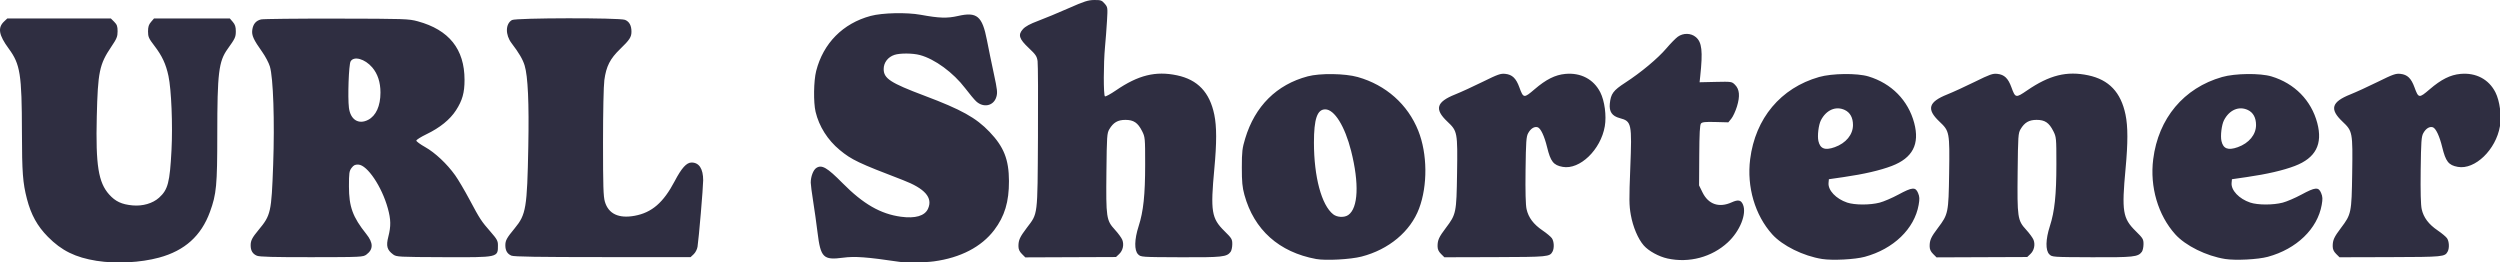
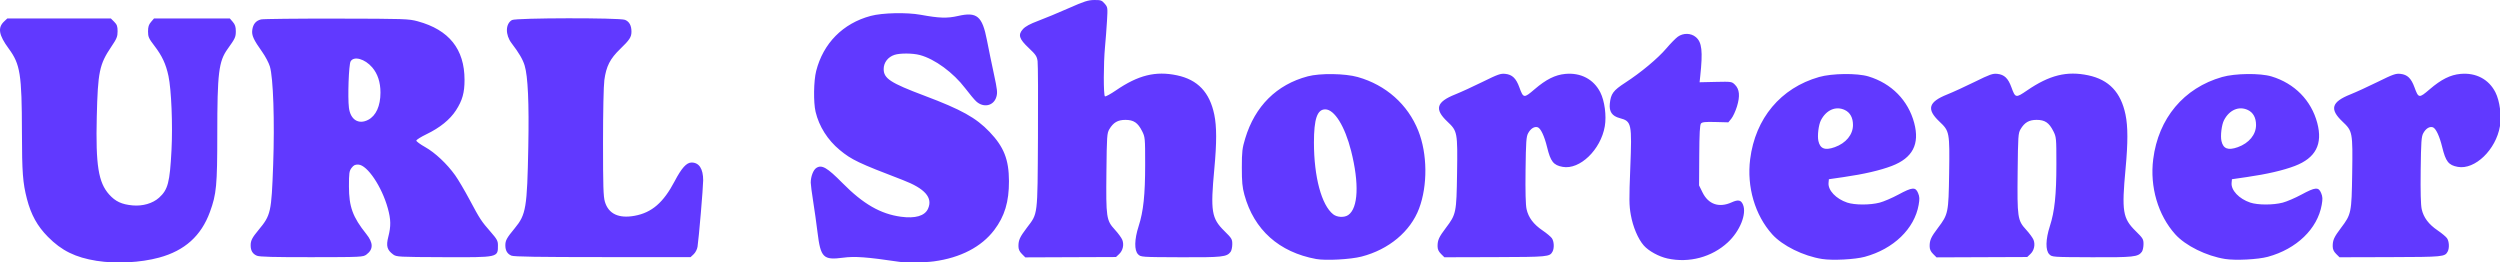
<svg xmlns="http://www.w3.org/2000/svg" width="535" height="56" version="1.1" id="svg1" xml:space="preserve">
  <defs id="defs1" />
  <g id="layer1" transform="translate(-0.4066973,-357.541)">
-     <path style="fill:#2f2e41" d="m 21.106,413.363 c -4.576,-0.729 -7.512,-2.175 -10.451,-5.148 -2.265,-2.292 -3.607,-4.719 -4.487,-8.121 -0.885,-3.42 -1.052,-5.647 -1.068,-14.255 -0.023,-12.434 -0.355,-14.538 -2.828,-17.897 -2.135,-2.9 -2.402,-4.476 -0.985,-5.807 l 0.679,-0.638 h 11.085 11.085 l 0.718,0.718 c 0.588,0.588 0.718,0.956 0.718,2.026 0,1.136 -0.178,1.571 -1.352,3.309 -2.543,3.765 -2.875,5.367 -3.104,14.981 -0.246,10.358 0.345,14.067 2.651,16.632 1.344,1.495 2.674,2.116 4.999,2.333 2.168,0.202 4.326,-0.425 5.684,-1.651 1.897,-1.714 2.295,-3.234 2.657,-10.17 0.282,-5.395 -0.028,-12.956 -0.65,-15.873 -0.548,-2.568 -1.359,-4.304 -3.024,-6.477 -1.197,-1.562 -1.348,-1.904 -1.348,-3.052 0,-0.985 0.152,-1.469 0.639,-2.035 l 0.639,-0.742 h 8.116 8.116 l 0.639,0.742 c 0.48,0.558 0.638,1.052 0.637,1.984 -0.001,1.251 -0.137,1.545 -1.752,3.794 -1.912,2.664 -2.211,5.125 -2.214,18.249 -0.002,10.959 -0.177,12.809 -1.566,16.615 -1.874,5.134 -5.401,8.305 -10.891,9.79 -3.99,1.08 -9.204,1.349 -13.342,0.691 z m 171.847,0.22 c -7.113,-1.047 -9.593,-1.23 -12.13,-0.894 -4.232,0.56 -4.805,-0.008 -5.468,-5.426 -0.231,-1.888 -0.652,-4.889 -0.936,-6.669 -0.284,-1.78 -0.515,-3.566 -0.515,-3.969 0.003,-1.301 0.538,-2.711 1.192,-3.14 1.165,-0.763 2.305,-0.105 5.618,3.245 4.421,4.47 8.131,6.604 12.503,7.194 3.068,0.414 5.088,-0.18 5.78,-1.698 1.082,-2.374 -0.639,-4.341 -5.383,-6.156 -9.483,-3.627 -10.964,-4.332 -13.498,-6.426 -2.589,-2.139 -4.431,-5.049 -5.174,-8.172 -0.48,-2.016 -0.414,-6.618 0.125,-8.731 1.517,-5.952 5.719,-10.199 11.669,-11.795 2.506,-0.672 7.717,-0.788 10.716,-0.238 3.971,0.728 5.654,0.78 7.987,0.247 4.044,-0.924 5.176,0.029 6.177,5.203 0.349,1.801 1.014,5.032 1.478,7.179 0.742,3.428 0.806,4.032 0.528,4.959 -0.574,1.917 -2.75,2.385 -4.321,0.928 -0.392,-0.363 -1.441,-1.618 -2.332,-2.789 -2.564,-3.368 -6.524,-6.27 -9.714,-7.119 -1.529,-0.407 -4.25,-0.425 -5.43,-0.035 -1.406,0.464 -2.311,1.651 -2.311,3.032 0,2.028 1.426,2.96 8.731,5.711 7.904,2.975 11.024,4.709 13.914,7.728 3.079,3.217 4.151,5.929 4.166,10.538 0.014,4.433 -0.92,7.534 -3.159,10.487 -2.729,3.598 -7.206,5.924 -12.89,6.695 -1.956,0.265 -5.873,0.325 -7.323,0.111 z m 89.12,-0.612 c -7.947,-1.457 -13.311,-6.253 -15.364,-13.739 -0.444,-1.618 -0.552,-2.772 -0.549,-5.852 0.004,-3.403 0.085,-4.105 0.72,-6.208 2.09,-6.923 6.729,-11.53 13.386,-13.296 2.631,-0.698 7.965,-0.623 10.701,0.15 6.026,1.703 10.707,5.859 12.955,11.502 1.958,4.914 2.024,11.704 0.164,16.644 -1.85,4.913 -6.469,8.769 -12.31,10.277 -2.363,0.61 -7.662,0.894 -9.702,0.521 z m 6.867,-9.421 c 2.129,-1.491 2.362,-6.754 0.607,-13.704 -1.338,-5.298 -3.579,-8.902 -5.537,-8.902 -1.723,0 -2.422,2.058 -2.42,7.12 0.003,7.332 1.626,13.377 4.118,15.337 0.852,0.67 2.386,0.741 3.232,0.149 z m 68.32,9.312 c -1.862,-0.406 -4.044,-1.602 -5.084,-2.787 -1.229,-1.4 -2.32,-3.977 -2.78,-6.568 -0.36,-2.025 -0.374,-3.303 -0.11,-9.995 0.378,-9.59 0.287,-10.018 -2.264,-10.697 -1.64,-0.437 -2.288,-1.386 -2.115,-3.097 0.214,-2.114 0.728,-2.812 3.288,-4.473 3.389,-2.198 6.976,-5.189 8.818,-7.353 0.888,-1.043 1.988,-2.164 2.445,-2.492 1.166,-0.836 2.803,-0.806 3.847,0.072 1.317,1.108 1.527,2.971 0.949,8.405 l -0.135,1.268 3.443,-0.077 c 3.4,-0.076 3.451,-0.068 4.131,0.61 0.976,0.974 1.107,2.421 0.423,4.65 -0.305,0.994 -0.845,2.164 -1.2,2.6 l -0.645,0.794 -2.764,-0.071 c -2.196,-0.057 -2.832,0.01 -3.093,0.325 -0.24,0.289 -0.339,2.139 -0.367,6.818 l -0.039,6.422 0.74,1.508 c 1.256,2.558 3.548,3.338 6.23,2.12 1.403,-0.637 2.015,-0.51 2.436,0.506 0.82,1.98 -0.669,5.662 -3.259,8.061 -3.413,3.161 -8.268,4.46 -12.894,3.451 z m 33.09,0.104 c -4.019,-0.631 -8.5,-2.844 -10.689,-5.279 -3.693,-4.108 -5.47,-10.158 -4.722,-16.076 1.107,-8.763 6.544,-15.248 14.747,-17.59 2.783,-0.795 8.142,-0.857 10.568,-0.124 4.943,1.494 8.505,5.117 9.793,9.96 1.206,4.534 -0.337,7.492 -4.798,9.196 -2.491,0.951 -5.964,1.755 -10.287,2.381 l -3.175,0.459 -0.072,0.794 c -0.142,1.568 1.6,3.408 3.984,4.206 1.616,0.541 4.894,0.548 6.947,0.014 0.867,-0.226 2.671,-1 4.007,-1.72 2.996,-1.614 3.665,-1.668 4.219,-0.342 0.328,0.786 0.352,1.262 0.128,2.535 -0.904,5.132 -5.377,9.444 -11.533,11.117 -2.108,0.573 -6.888,0.818 -9.118,0.468 z m 2.695,-23.932 c 2.394,-0.854 3.899,-2.684 3.901,-4.741 0.001,-1.557 -0.604,-2.669 -1.747,-3.212 -1.91,-0.906 -3.971,-0.024 -5.114,2.191 -0.506,0.98 -0.792,3.331 -0.541,4.443 0.377,1.67 1.418,2.063 3.501,1.319 z m 83.559,23.932 c -4.019,-0.631 -8.5,-2.844 -10.689,-5.279 -3.693,-4.108 -5.47,-10.158 -4.722,-16.076 1.107,-8.763 6.544,-15.248 14.747,-17.59 2.783,-0.795 8.142,-0.857 10.568,-0.124 4.943,1.494 8.505,5.117 9.793,9.96 1.206,4.534 -0.337,7.492 -4.798,9.196 -2.491,0.951 -5.964,1.755 -10.287,2.381 l -3.175,0.459 -0.072,0.794 c -0.142,1.568 1.6,3.408 3.984,4.206 1.616,0.541 4.894,0.548 6.947,0.014 0.867,-0.226 2.671,-1 4.007,-1.72 2.996,-1.614 3.665,-1.668 4.219,-0.342 0.328,0.786 0.352,1.262 0.128,2.535 -0.904,5.132 -5.377,9.444 -11.533,11.117 -2.108,0.573 -6.888,0.818 -9.118,0.468 z m 2.695,-23.932 c 2.394,-0.854 3.899,-2.684 3.901,-4.741 0.001,-1.557 -0.604,-2.669 -1.747,-3.212 -1.91,-0.906 -3.971,-0.024 -5.114,2.191 -0.506,0.98 -0.792,3.331 -0.541,4.443 0.377,1.67 1.418,2.063 3.501,1.319 z M 55.387,412.267 c -0.915,-0.385 -1.34,-1.088 -1.34,-2.219 0,-1.031 0.309,-1.632 1.699,-3.307 2.621,-3.158 2.751,-3.737 3.118,-13.935 0.336,-9.324 0.022,-18.661 -0.708,-21.053 -0.233,-0.762 -0.952,-2.131 -1.598,-3.043 -1.915,-2.701 -2.322,-3.597 -2.165,-4.766 0.167,-1.249 0.778,-1.979 1.877,-2.247 0.451,-0.11 7.726,-0.188 16.166,-0.174 14.685,0.025 15.433,0.05 17.368,0.577 6.702,1.828 10.004,5.953 10.013,12.512 0.004,2.763 -0.458,4.412 -1.829,6.533 -1.284,1.987 -3.428,3.725 -6.304,5.112 -1.201,0.579 -2.183,1.198 -2.182,1.376 3.5e-4,0.178 0.848,0.799 1.885,1.382 2.129,1.196 4.68,3.592 6.421,6.032 0.647,0.906 2.033,3.253 3.081,5.216 2.242,4.199 2.507,4.604 4.533,6.92 1.33,1.52 1.543,1.909 1.543,2.823 0,2.659 0.195,2.617 -11.706,2.57 -9.604,-0.037 -10.014,-0.06 -10.716,-0.579 -1.314,-0.972 -1.543,-1.811 -1.035,-3.793 0.581,-2.267 0.555,-3.695 -0.11,-6.095 -1.288,-4.647 -4.387,-9.249 -6.294,-9.345 -0.694,-0.035 -1.013,0.119 -1.455,0.702 -0.507,0.668 -0.566,1.085 -0.566,3.969 0,4.351 0.8,6.545 3.714,10.188 1.516,1.895 1.527,3.274 0.037,4.384 -0.73,0.543 -0.996,0.556 -11.711,0.57 -8.073,0.011 -11.168,-0.071 -11.734,-0.309 z m 23.795,-29.074 c 1.693,-0.876 2.642,-2.971 2.645,-5.839 0.002,-2.198 -0.594,-4.021 -1.762,-5.386 -1.579,-1.844 -3.955,-2.499 -4.633,-1.277 -0.389,0.7 -0.637,7.649 -0.354,9.912 0.319,2.551 2.058,3.648 4.105,2.59 z m 30.675,29.059 c -0.883,-0.371 -1.306,-1.086 -1.306,-2.204 0,-1.054 0.281,-1.565 2.015,-3.667 2.415,-2.928 2.647,-4.324 2.896,-17.441 0.179,-9.412 -0.076,-15.067 -0.784,-17.389 -0.397,-1.303 -1.199,-2.671 -2.799,-4.774 -1.365,-1.794 -1.318,-4.164 0.098,-4.949 0.852,-0.472 23.006,-0.509 24.175,-0.041 0.924,0.37 1.387,1.213 1.387,2.522 0,1.163 -0.384,1.754 -2.414,3.713 -2.166,2.09 -2.986,3.7 -3.389,6.657 -0.163,1.197 -0.282,6.839 -0.282,13.38 0,9.319 0.07,11.547 0.4,12.656 0.772,2.6 2.962,3.63 6.378,3.001 3.664,-0.675 6.147,-2.82 8.547,-7.385 1.502,-2.856 2.546,-4.01 3.631,-4.01 1.603,0 2.476,1.34 2.476,3.801 0,1.477 -0.936,12.506 -1.208,14.228 -0.084,0.535 -0.447,1.241 -0.816,1.587 l -0.664,0.624 h -18.802 c -13.747,0 -18.999,-0.083 -19.537,-0.309 z m 109.232,-0.369 c -0.526,-0.526 -0.736,-1.002 -0.736,-1.665 0,-1.303 0.295,-1.948 1.792,-3.927 2.396,-3.166 2.284,-2.25 2.385,-19.394 0.049,-8.295 0.014,-15.617 -0.079,-16.272 -0.145,-1.03 -0.397,-1.406 -1.864,-2.787 -2.106,-1.983 -2.374,-2.841 -1.269,-4.066 0.525,-0.581 1.518,-1.12 3.267,-1.772 1.382,-0.515 4.299,-1.725 6.482,-2.69 3.371,-1.489 4.201,-1.756 5.512,-1.767 1.392,-0.012 1.61,0.064 2.22,0.772 0.664,0.771 0.673,0.84 0.504,3.704 -0.095,1.605 -0.286,4.109 -0.425,5.564 -0.334,3.498 -0.343,10.375 -0.015,10.578 0.141,0.087 1.195,-0.484 2.341,-1.269 4.792,-3.282 8.513,-4.2 13.087,-3.231 4.434,0.94 6.987,3.633 7.974,8.413 0.526,2.545 0.529,5.994 0.01,11.571 -0.849,9.128 -0.608,10.617 2.154,13.338 1.578,1.554 1.693,1.749 1.686,2.831 -0.005,0.639 -0.166,1.369 -0.358,1.622 -0.829,1.092 -1.746,1.191 -10.675,1.157 -8.495,-0.033 -8.53,-0.035 -9.128,-0.635 -0.839,-0.84 -0.793,-3.184 0.119,-6.009 1.027,-3.181 1.397,-6.691 1.397,-13.229 0,-5.683 -0.016,-5.852 -0.661,-7.13 -0.907,-1.795 -1.801,-2.395 -3.572,-2.395 -1.623,0 -2.586,0.563 -3.44,2.012 -0.493,0.837 -0.535,1.462 -0.616,9.1 -0.104,9.838 -0.025,10.381 1.818,12.397 0.713,0.78 1.427,1.762 1.586,2.181 0.396,1.042 0.116,2.277 -0.687,3.031 l -0.669,0.628 -9.703,0.038 -9.703,0.038 z m 89.685,-0.012 c -0.518,-0.516 -0.728,-0.992 -0.728,-1.654 0,-1.303 0.295,-1.948 1.792,-3.927 2.185,-2.887 2.257,-3.239 2.379,-11.614 0.129,-8.876 0.093,-9.065 -2.086,-11.126 -2.798,-2.646 -2.349,-4.19 1.684,-5.801 1.202,-0.48 3.852,-1.694 5.889,-2.699 3.257,-1.606 3.842,-1.812 4.845,-1.702 1.479,0.161 2.292,0.941 2.998,2.877 0.863,2.366 0.971,2.38 3.253,0.425 2.484,-2.128 4.406,-3.089 6.585,-3.292 3.313,-0.309 6.067,1.142 7.487,3.945 0.926,1.828 1.348,5.008 0.963,7.258 -0.862,5.03 -5.356,9.36 -9.021,8.69 -1.972,-0.36 -2.583,-1.136 -3.337,-4.239 -0.573,-2.359 -1.365,-4.032 -2.006,-4.236 -0.704,-0.223 -1.494,0.267 -2.04,1.267 -0.404,0.739 -0.478,1.78 -0.555,7.864 -0.059,4.616 0.014,7.479 0.213,8.381 0.399,1.803 1.482,3.248 3.422,4.566 0.871,0.591 1.768,1.34 1.995,1.664 0.47,0.671 0.542,2.116 0.142,2.864 -0.597,1.115 -0.98,1.152 -12.297,1.184 l -10.848,0.03 z m 105.313,0.012 c -0.526,-0.526 -0.736,-1.002 -0.736,-1.665 0,-1.303 0.295,-1.948 1.792,-3.927 2.185,-2.887 2.257,-3.239 2.379,-11.614 0.129,-8.876 0.093,-9.065 -2.086,-11.126 -2.798,-2.646 -2.349,-4.19 1.684,-5.801 1.202,-0.48 3.852,-1.694 5.889,-2.699 3.257,-1.606 3.842,-1.812 4.845,-1.702 1.48,0.161 2.292,0.941 2.998,2.877 0.841,2.308 0.929,2.325 3.344,0.671 4.802,-3.289 8.52,-4.208 13.097,-3.238 4.434,0.94 6.987,3.633 7.974,8.413 0.526,2.545 0.529,5.994 0.01,11.571 -0.849,9.128 -0.608,10.617 2.154,13.338 1.578,1.554 1.693,1.749 1.686,2.831 -0.005,0.639 -0.166,1.369 -0.358,1.622 -0.829,1.092 -1.746,1.191 -10.675,1.157 -8.495,-0.033 -8.53,-0.035 -9.128,-0.635 -0.839,-0.84 -0.793,-3.184 0.119,-6.009 1.027,-3.181 1.397,-6.691 1.397,-13.229 0,-5.683 -0.016,-5.852 -0.661,-7.13 -0.907,-1.795 -1.801,-2.395 -3.572,-2.395 -1.623,0 -2.586,0.563 -3.44,2.012 -0.493,0.837 -0.535,1.462 -0.616,9.1 -0.104,9.838 -0.025,10.381 1.818,12.397 0.713,0.78 1.427,1.762 1.586,2.181 0.396,1.042 0.116,2.277 -0.687,3.031 l -0.669,0.628 -9.703,0.038 -9.703,0.038 z m 86.245,-0.012 c -0.518,-0.516 -0.728,-0.992 -0.728,-1.654 0,-1.303 0.295,-1.948 1.792,-3.927 2.185,-2.887 2.257,-3.239 2.379,-11.614 0.129,-8.876 0.093,-9.065 -2.086,-11.126 -2.798,-2.646 -2.349,-4.19 1.684,-5.801 1.202,-0.48 3.852,-1.694 5.889,-2.699 3.257,-1.606 3.842,-1.812 4.845,-1.702 1.479,0.161 2.292,0.941 2.998,2.877 0.863,2.366 0.971,2.38 3.253,0.425 2.484,-2.128 4.406,-3.089 6.585,-3.292 3.313,-0.309 6.067,1.142 7.487,3.945 0.926,1.828 1.348,5.008 0.963,7.258 -0.862,5.03 -5.356,9.36 -9.021,8.69 -1.972,-0.36 -2.583,-1.136 -3.337,-4.239 -0.573,-2.359 -1.365,-4.032 -2.006,-4.236 -0.704,-0.223 -1.494,0.267 -2.04,1.267 -0.404,0.739 -0.478,1.78 -0.555,7.864 -0.059,4.616 0.014,7.479 0.213,8.381 0.399,1.803 1.482,3.248 3.422,4.566 0.871,0.591 1.768,1.34 1.995,1.664 0.47,0.671 0.542,2.116 0.142,2.864 -0.597,1.115 -0.98,1.152 -12.297,1.184 l -10.848,0.03 z" id="path1" />
+     <path style="fill:#6139ff" d="m 21.106,413.363 c -4.576,-0.729 -7.512,-2.175 -10.451,-5.148 -2.265,-2.292 -3.607,-4.719 -4.487,-8.121 -0.885,-3.42 -1.052,-5.647 -1.068,-14.255 -0.023,-12.434 -0.355,-14.538 -2.828,-17.897 -2.135,-2.9 -2.402,-4.476 -0.985,-5.807 l 0.679,-0.638 h 11.085 11.085 l 0.718,0.718 c 0.588,0.588 0.718,0.956 0.718,2.026 0,1.136 -0.178,1.571 -1.352,3.309 -2.543,3.765 -2.875,5.367 -3.104,14.981 -0.246,10.358 0.345,14.067 2.651,16.632 1.344,1.495 2.674,2.116 4.999,2.333 2.168,0.202 4.326,-0.425 5.684,-1.651 1.897,-1.714 2.295,-3.234 2.657,-10.17 0.282,-5.395 -0.028,-12.956 -0.65,-15.873 -0.548,-2.568 -1.359,-4.304 -3.024,-6.477 -1.197,-1.562 -1.348,-1.904 -1.348,-3.052 0,-0.985 0.152,-1.469 0.639,-2.035 l 0.639,-0.742 h 8.116 8.116 l 0.639,0.742 c 0.48,0.558 0.638,1.052 0.637,1.984 -0.001,1.251 -0.137,1.545 -1.752,3.794 -1.912,2.664 -2.211,5.125 -2.214,18.249 -0.002,10.959 -0.177,12.809 -1.566,16.615 -1.874,5.134 -5.401,8.305 -10.891,9.79 -3.99,1.08 -9.204,1.349 -13.342,0.691 z m 171.847,0.22 c -7.113,-1.047 -9.593,-1.23 -12.13,-0.894 -4.232,0.56 -4.805,-0.008 -5.468,-5.426 -0.231,-1.888 -0.652,-4.889 -0.936,-6.669 -0.284,-1.78 -0.515,-3.566 -0.515,-3.969 0.003,-1.301 0.538,-2.711 1.192,-3.14 1.165,-0.763 2.305,-0.105 5.618,3.245 4.421,4.47 8.131,6.604 12.503,7.194 3.068,0.414 5.088,-0.18 5.78,-1.698 1.082,-2.374 -0.639,-4.341 -5.383,-6.156 -9.483,-3.627 -10.964,-4.332 -13.498,-6.426 -2.589,-2.139 -4.431,-5.049 -5.174,-8.172 -0.48,-2.016 -0.414,-6.618 0.125,-8.731 1.517,-5.952 5.719,-10.199 11.669,-11.795 2.506,-0.672 7.717,-0.788 10.716,-0.238 3.971,0.728 5.654,0.78 7.987,0.247 4.044,-0.924 5.176,0.029 6.177,5.203 0.349,1.801 1.014,5.032 1.478,7.179 0.742,3.428 0.806,4.032 0.528,4.959 -0.574,1.917 -2.75,2.385 -4.321,0.928 -0.392,-0.363 -1.441,-1.618 -2.332,-2.789 -2.564,-3.368 -6.524,-6.27 -9.714,-7.119 -1.529,-0.407 -4.25,-0.425 -5.43,-0.035 -1.406,0.464 -2.311,1.651 -2.311,3.032 0,2.028 1.426,2.96 8.731,5.711 7.904,2.975 11.024,4.709 13.914,7.728 3.079,3.217 4.151,5.929 4.166,10.538 0.014,4.433 -0.92,7.534 -3.159,10.487 -2.729,3.598 -7.206,5.924 -12.89,6.695 -1.956,0.265 -5.873,0.325 -7.323,0.111 z m 89.12,-0.612 c -7.947,-1.457 -13.311,-6.253 -15.364,-13.739 -0.444,-1.618 -0.552,-2.772 -0.549,-5.852 0.004,-3.403 0.085,-4.105 0.72,-6.208 2.09,-6.923 6.729,-11.53 13.386,-13.296 2.631,-0.698 7.965,-0.623 10.701,0.15 6.026,1.703 10.707,5.859 12.955,11.502 1.958,4.914 2.024,11.704 0.164,16.644 -1.85,4.913 -6.469,8.769 -12.31,10.277 -2.363,0.61 -7.662,0.894 -9.702,0.521 z m 6.867,-9.421 c 2.129,-1.491 2.362,-6.754 0.607,-13.704 -1.338,-5.298 -3.579,-8.902 -5.537,-8.902 -1.723,0 -2.422,2.058 -2.42,7.12 0.003,7.332 1.626,13.377 4.118,15.337 0.852,0.67 2.386,0.741 3.232,0.149 z m 68.32,9.312 c -1.862,-0.406 -4.044,-1.602 -5.084,-2.787 -1.229,-1.4 -2.32,-3.977 -2.78,-6.568 -0.36,-2.025 -0.374,-3.303 -0.11,-9.995 0.378,-9.59 0.287,-10.018 -2.264,-10.697 -1.64,-0.437 -2.288,-1.386 -2.115,-3.097 0.214,-2.114 0.728,-2.812 3.288,-4.473 3.389,-2.198 6.976,-5.189 8.818,-7.353 0.888,-1.043 1.988,-2.164 2.445,-2.492 1.166,-0.836 2.803,-0.806 3.847,0.072 1.317,1.108 1.527,2.971 0.949,8.405 l -0.135,1.268 3.443,-0.077 c 3.4,-0.076 3.451,-0.068 4.131,0.61 0.976,0.974 1.107,2.421 0.423,4.65 -0.305,0.994 -0.845,2.164 -1.2,2.6 l -0.645,0.794 -2.764,-0.071 c -2.196,-0.057 -2.832,0.01 -3.093,0.325 -0.24,0.289 -0.339,2.139 -0.367,6.818 l -0.039,6.422 0.74,1.508 c 1.256,2.558 3.548,3.338 6.23,2.12 1.403,-0.637 2.015,-0.51 2.436,0.506 0.82,1.98 -0.669,5.662 -3.259,8.061 -3.413,3.161 -8.268,4.46 -12.894,3.451 z m 33.09,0.104 c -4.019,-0.631 -8.5,-2.844 -10.689,-5.279 -3.693,-4.108 -5.47,-10.158 -4.722,-16.076 1.107,-8.763 6.544,-15.248 14.747,-17.59 2.783,-0.795 8.142,-0.857 10.568,-0.124 4.943,1.494 8.505,5.117 9.793,9.96 1.206,4.534 -0.337,7.492 -4.798,9.196 -2.491,0.951 -5.964,1.755 -10.287,2.381 l -3.175,0.459 -0.072,0.794 c -0.142,1.568 1.6,3.408 3.984,4.206 1.616,0.541 4.894,0.548 6.947,0.014 0.867,-0.226 2.671,-1 4.007,-1.72 2.996,-1.614 3.665,-1.668 4.219,-0.342 0.328,0.786 0.352,1.262 0.128,2.535 -0.904,5.132 -5.377,9.444 -11.533,11.117 -2.108,0.573 -6.888,0.818 -9.118,0.468 z m 2.695,-23.932 c 2.394,-0.854 3.899,-2.684 3.901,-4.741 0.001,-1.557 -0.604,-2.669 -1.747,-3.212 -1.91,-0.906 -3.971,-0.024 -5.114,2.191 -0.506,0.98 -0.792,3.331 -0.541,4.443 0.377,1.67 1.418,2.063 3.501,1.319 z m 83.559,23.932 c -4.019,-0.631 -8.5,-2.844 -10.689,-5.279 -3.693,-4.108 -5.47,-10.158 -4.722,-16.076 1.107,-8.763 6.544,-15.248 14.747,-17.59 2.783,-0.795 8.142,-0.857 10.568,-0.124 4.943,1.494 8.505,5.117 9.793,9.96 1.206,4.534 -0.337,7.492 -4.798,9.196 -2.491,0.951 -5.964,1.755 -10.287,2.381 l -3.175,0.459 -0.072,0.794 c -0.142,1.568 1.6,3.408 3.984,4.206 1.616,0.541 4.894,0.548 6.947,0.014 0.867,-0.226 2.671,-1 4.007,-1.72 2.996,-1.614 3.665,-1.668 4.219,-0.342 0.328,0.786 0.352,1.262 0.128,2.535 -0.904,5.132 -5.377,9.444 -11.533,11.117 -2.108,0.573 -6.888,0.818 -9.118,0.468 z m 2.695,-23.932 c 2.394,-0.854 3.899,-2.684 3.901,-4.741 0.001,-1.557 -0.604,-2.669 -1.747,-3.212 -1.91,-0.906 -3.971,-0.024 -5.114,2.191 -0.506,0.98 -0.792,3.331 -0.541,4.443 0.377,1.67 1.418,2.063 3.501,1.319 z M 55.387,412.267 c -0.915,-0.385 -1.34,-1.088 -1.34,-2.219 0,-1.031 0.309,-1.632 1.699,-3.307 2.621,-3.158 2.751,-3.737 3.118,-13.935 0.336,-9.324 0.022,-18.661 -0.708,-21.053 -0.233,-0.762 -0.952,-2.131 -1.598,-3.043 -1.915,-2.701 -2.322,-3.597 -2.165,-4.766 0.167,-1.249 0.778,-1.979 1.877,-2.247 0.451,-0.11 7.726,-0.188 16.166,-0.174 14.685,0.025 15.433,0.05 17.368,0.577 6.702,1.828 10.004,5.953 10.013,12.512 0.004,2.763 -0.458,4.412 -1.829,6.533 -1.284,1.987 -3.428,3.725 -6.304,5.112 -1.201,0.579 -2.183,1.198 -2.182,1.376 3.5e-4,0.178 0.848,0.799 1.885,1.382 2.129,1.196 4.68,3.592 6.421,6.032 0.647,0.906 2.033,3.253 3.081,5.216 2.242,4.199 2.507,4.604 4.533,6.92 1.33,1.52 1.543,1.909 1.543,2.823 0,2.659 0.195,2.617 -11.706,2.57 -9.604,-0.037 -10.014,-0.06 -10.716,-0.579 -1.314,-0.972 -1.543,-1.811 -1.035,-3.793 0.581,-2.267 0.555,-3.695 -0.11,-6.095 -1.288,-4.647 -4.387,-9.249 -6.294,-9.345 -0.694,-0.035 -1.013,0.119 -1.455,0.702 -0.507,0.668 -0.566,1.085 -0.566,3.969 0,4.351 0.8,6.545 3.714,10.188 1.516,1.895 1.527,3.274 0.037,4.384 -0.73,0.543 -0.996,0.556 -11.711,0.57 -8.073,0.011 -11.168,-0.071 -11.734,-0.309 z m 23.795,-29.074 c 1.693,-0.876 2.642,-2.971 2.645,-5.839 0.002,-2.198 -0.594,-4.021 -1.762,-5.386 -1.579,-1.844 -3.955,-2.499 -4.633,-1.277 -0.389,0.7 -0.637,7.649 -0.354,9.912 0.319,2.551 2.058,3.648 4.105,2.59 z m 30.675,29.059 c -0.883,-0.371 -1.306,-1.086 -1.306,-2.204 0,-1.054 0.281,-1.565 2.015,-3.667 2.415,-2.928 2.647,-4.324 2.896,-17.441 0.179,-9.412 -0.076,-15.067 -0.784,-17.389 -0.397,-1.303 -1.199,-2.671 -2.799,-4.774 -1.365,-1.794 -1.318,-4.164 0.098,-4.949 0.852,-0.472 23.006,-0.509 24.175,-0.041 0.924,0.37 1.387,1.213 1.387,2.522 0,1.163 -0.384,1.754 -2.414,3.713 -2.166,2.09 -2.986,3.7 -3.389,6.657 -0.163,1.197 -0.282,6.839 -0.282,13.38 0,9.319 0.07,11.547 0.4,12.656 0.772,2.6 2.962,3.63 6.378,3.001 3.664,-0.675 6.147,-2.82 8.547,-7.385 1.502,-2.856 2.546,-4.01 3.631,-4.01 1.603,0 2.476,1.34 2.476,3.801 0,1.477 -0.936,12.506 -1.208,14.228 -0.084,0.535 -0.447,1.241 -0.816,1.587 l -0.664,0.624 h -18.802 c -13.747,0 -18.999,-0.083 -19.537,-0.309 z m 109.232,-0.369 c -0.526,-0.526 -0.736,-1.002 -0.736,-1.665 0,-1.303 0.295,-1.948 1.792,-3.927 2.396,-3.166 2.284,-2.25 2.385,-19.394 0.049,-8.295 0.014,-15.617 -0.079,-16.272 -0.145,-1.03 -0.397,-1.406 -1.864,-2.787 -2.106,-1.983 -2.374,-2.841 -1.269,-4.066 0.525,-0.581 1.518,-1.12 3.267,-1.772 1.382,-0.515 4.299,-1.725 6.482,-2.69 3.371,-1.489 4.201,-1.756 5.512,-1.767 1.392,-0.012 1.61,0.064 2.22,0.772 0.664,0.771 0.673,0.84 0.504,3.704 -0.095,1.605 -0.286,4.109 -0.425,5.564 -0.334,3.498 -0.343,10.375 -0.015,10.578 0.141,0.087 1.195,-0.484 2.341,-1.269 4.792,-3.282 8.513,-4.2 13.087,-3.231 4.434,0.94 6.987,3.633 7.974,8.413 0.526,2.545 0.529,5.994 0.01,11.571 -0.849,9.128 -0.608,10.617 2.154,13.338 1.578,1.554 1.693,1.749 1.686,2.831 -0.005,0.639 -0.166,1.369 -0.358,1.622 -0.829,1.092 -1.746,1.191 -10.675,1.157 -8.495,-0.033 -8.53,-0.035 -9.128,-0.635 -0.839,-0.84 -0.793,-3.184 0.119,-6.009 1.027,-3.181 1.397,-6.691 1.397,-13.229 0,-5.683 -0.016,-5.852 -0.661,-7.13 -0.907,-1.795 -1.801,-2.395 -3.572,-2.395 -1.623,0 -2.586,0.563 -3.44,2.012 -0.493,0.837 -0.535,1.462 -0.616,9.1 -0.104,9.838 -0.025,10.381 1.818,12.397 0.713,0.78 1.427,1.762 1.586,2.181 0.396,1.042 0.116,2.277 -0.687,3.031 l -0.669,0.628 -9.703,0.038 -9.703,0.038 z m 89.685,-0.012 c -0.518,-0.516 -0.728,-0.992 -0.728,-1.654 0,-1.303 0.295,-1.948 1.792,-3.927 2.185,-2.887 2.257,-3.239 2.379,-11.614 0.129,-8.876 0.093,-9.065 -2.086,-11.126 -2.798,-2.646 -2.349,-4.19 1.684,-5.801 1.202,-0.48 3.852,-1.694 5.889,-2.699 3.257,-1.606 3.842,-1.812 4.845,-1.702 1.479,0.161 2.292,0.941 2.998,2.877 0.863,2.366 0.971,2.38 3.253,0.425 2.484,-2.128 4.406,-3.089 6.585,-3.292 3.313,-0.309 6.067,1.142 7.487,3.945 0.926,1.828 1.348,5.008 0.963,7.258 -0.862,5.03 -5.356,9.36 -9.021,8.69 -1.972,-0.36 -2.583,-1.136 -3.337,-4.239 -0.573,-2.359 -1.365,-4.032 -2.006,-4.236 -0.704,-0.223 -1.494,0.267 -2.04,1.267 -0.404,0.739 -0.478,1.78 -0.555,7.864 -0.059,4.616 0.014,7.479 0.213,8.381 0.399,1.803 1.482,3.248 3.422,4.566 0.871,0.591 1.768,1.34 1.995,1.664 0.47,0.671 0.542,2.116 0.142,2.864 -0.597,1.115 -0.98,1.152 -12.297,1.184 l -10.848,0.03 z m 105.313,0.012 c -0.526,-0.526 -0.736,-1.002 -0.736,-1.665 0,-1.303 0.295,-1.948 1.792,-3.927 2.185,-2.887 2.257,-3.239 2.379,-11.614 0.129,-8.876 0.093,-9.065 -2.086,-11.126 -2.798,-2.646 -2.349,-4.19 1.684,-5.801 1.202,-0.48 3.852,-1.694 5.889,-2.699 3.257,-1.606 3.842,-1.812 4.845,-1.702 1.48,0.161 2.292,0.941 2.998,2.877 0.841,2.308 0.929,2.325 3.344,0.671 4.802,-3.289 8.52,-4.208 13.097,-3.238 4.434,0.94 6.987,3.633 7.974,8.413 0.526,2.545 0.529,5.994 0.01,11.571 -0.849,9.128 -0.608,10.617 2.154,13.338 1.578,1.554 1.693,1.749 1.686,2.831 -0.005,0.639 -0.166,1.369 -0.358,1.622 -0.829,1.092 -1.746,1.191 -10.675,1.157 -8.495,-0.033 -8.53,-0.035 -9.128,-0.635 -0.839,-0.84 -0.793,-3.184 0.119,-6.009 1.027,-3.181 1.397,-6.691 1.397,-13.229 0,-5.683 -0.016,-5.852 -0.661,-7.13 -0.907,-1.795 -1.801,-2.395 -3.572,-2.395 -1.623,0 -2.586,0.563 -3.44,2.012 -0.493,0.837 -0.535,1.462 -0.616,9.1 -0.104,9.838 -0.025,10.381 1.818,12.397 0.713,0.78 1.427,1.762 1.586,2.181 0.396,1.042 0.116,2.277 -0.687,3.031 l -0.669,0.628 -9.703,0.038 -9.703,0.038 z m 86.245,-0.012 c -0.518,-0.516 -0.728,-0.992 -0.728,-1.654 0,-1.303 0.295,-1.948 1.792,-3.927 2.185,-2.887 2.257,-3.239 2.379,-11.614 0.129,-8.876 0.093,-9.065 -2.086,-11.126 -2.798,-2.646 -2.349,-4.19 1.684,-5.801 1.202,-0.48 3.852,-1.694 5.889,-2.699 3.257,-1.606 3.842,-1.812 4.845,-1.702 1.479,0.161 2.292,0.941 2.998,2.877 0.863,2.366 0.971,2.38 3.253,0.425 2.484,-2.128 4.406,-3.089 6.585,-3.292 3.313,-0.309 6.067,1.142 7.487,3.945 0.926,1.828 1.348,5.008 0.963,7.258 -0.862,5.03 -5.356,9.36 -9.021,8.69 -1.972,-0.36 -2.583,-1.136 -3.337,-4.239 -0.573,-2.359 -1.365,-4.032 -2.006,-4.236 -0.704,-0.223 -1.494,0.267 -2.04,1.267 -0.404,0.739 -0.478,1.78 -0.555,7.864 -0.059,4.616 0.014,7.479 0.213,8.381 0.399,1.803 1.482,3.248 3.422,4.566 0.871,0.591 1.768,1.34 1.995,1.664 0.47,0.671 0.542,2.116 0.142,2.864 -0.597,1.115 -0.98,1.152 -12.297,1.184 l -10.848,0.03 z" id="path1" />
  </g>
</svg>
